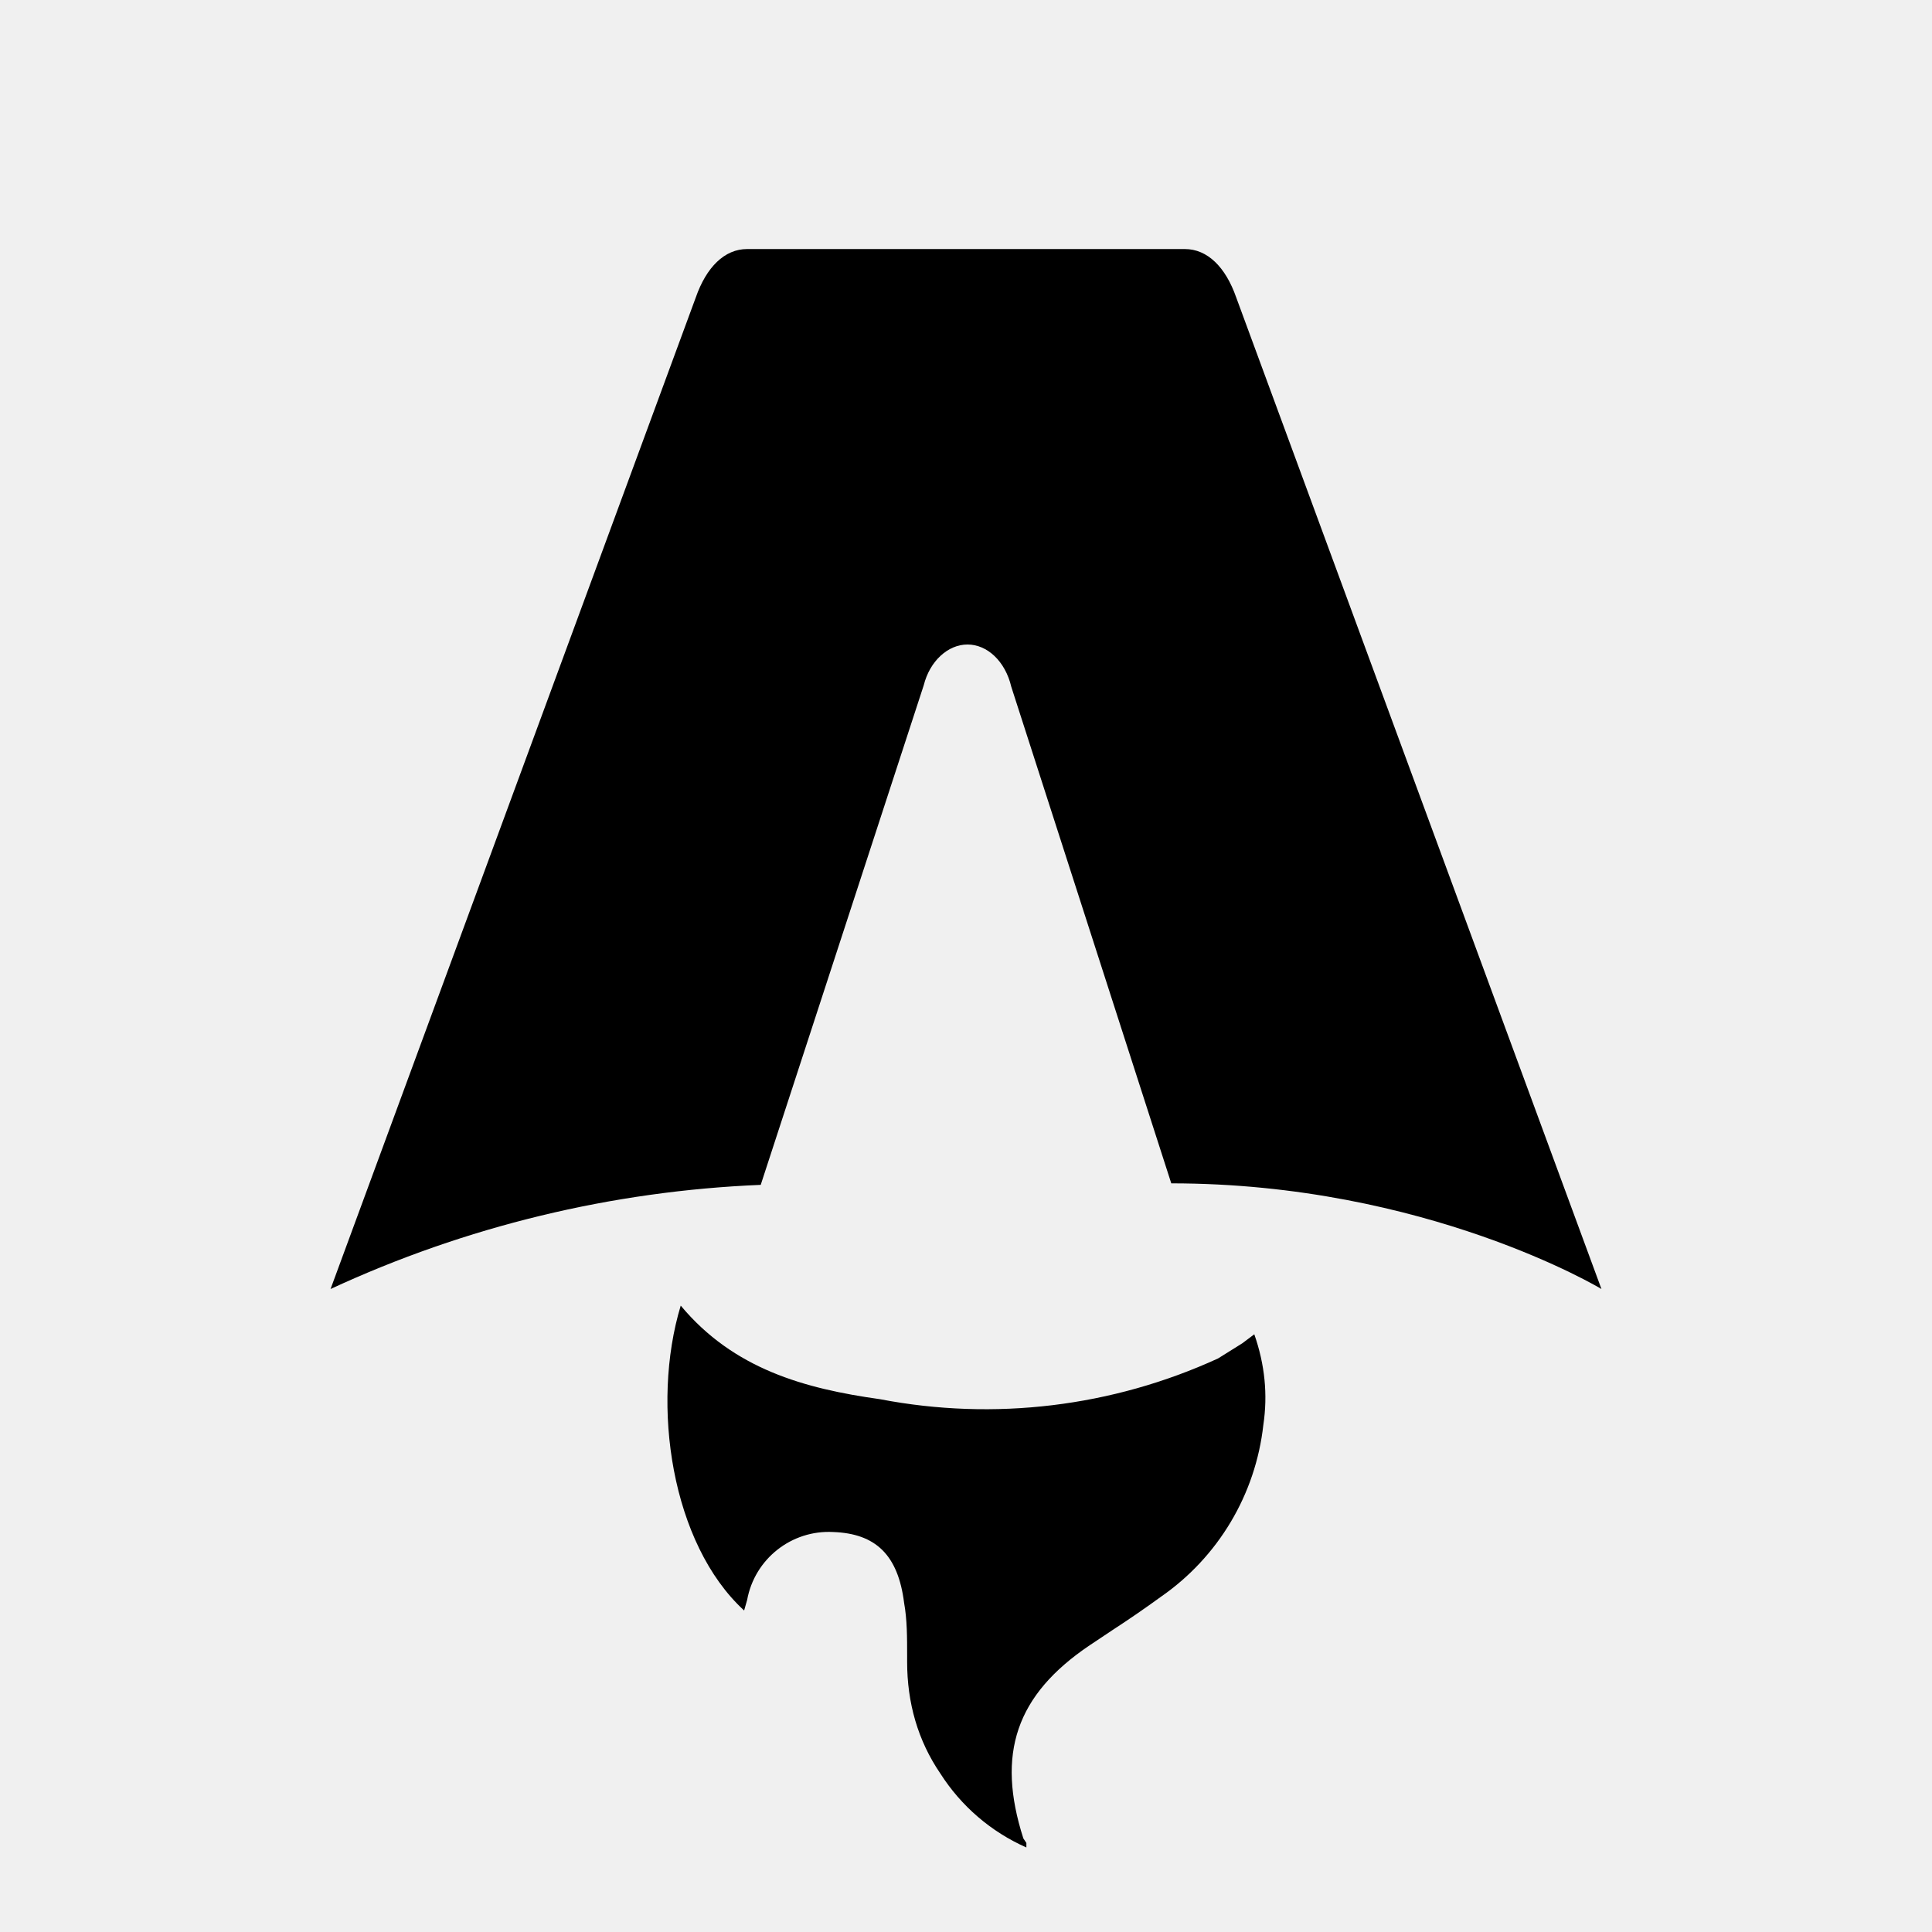
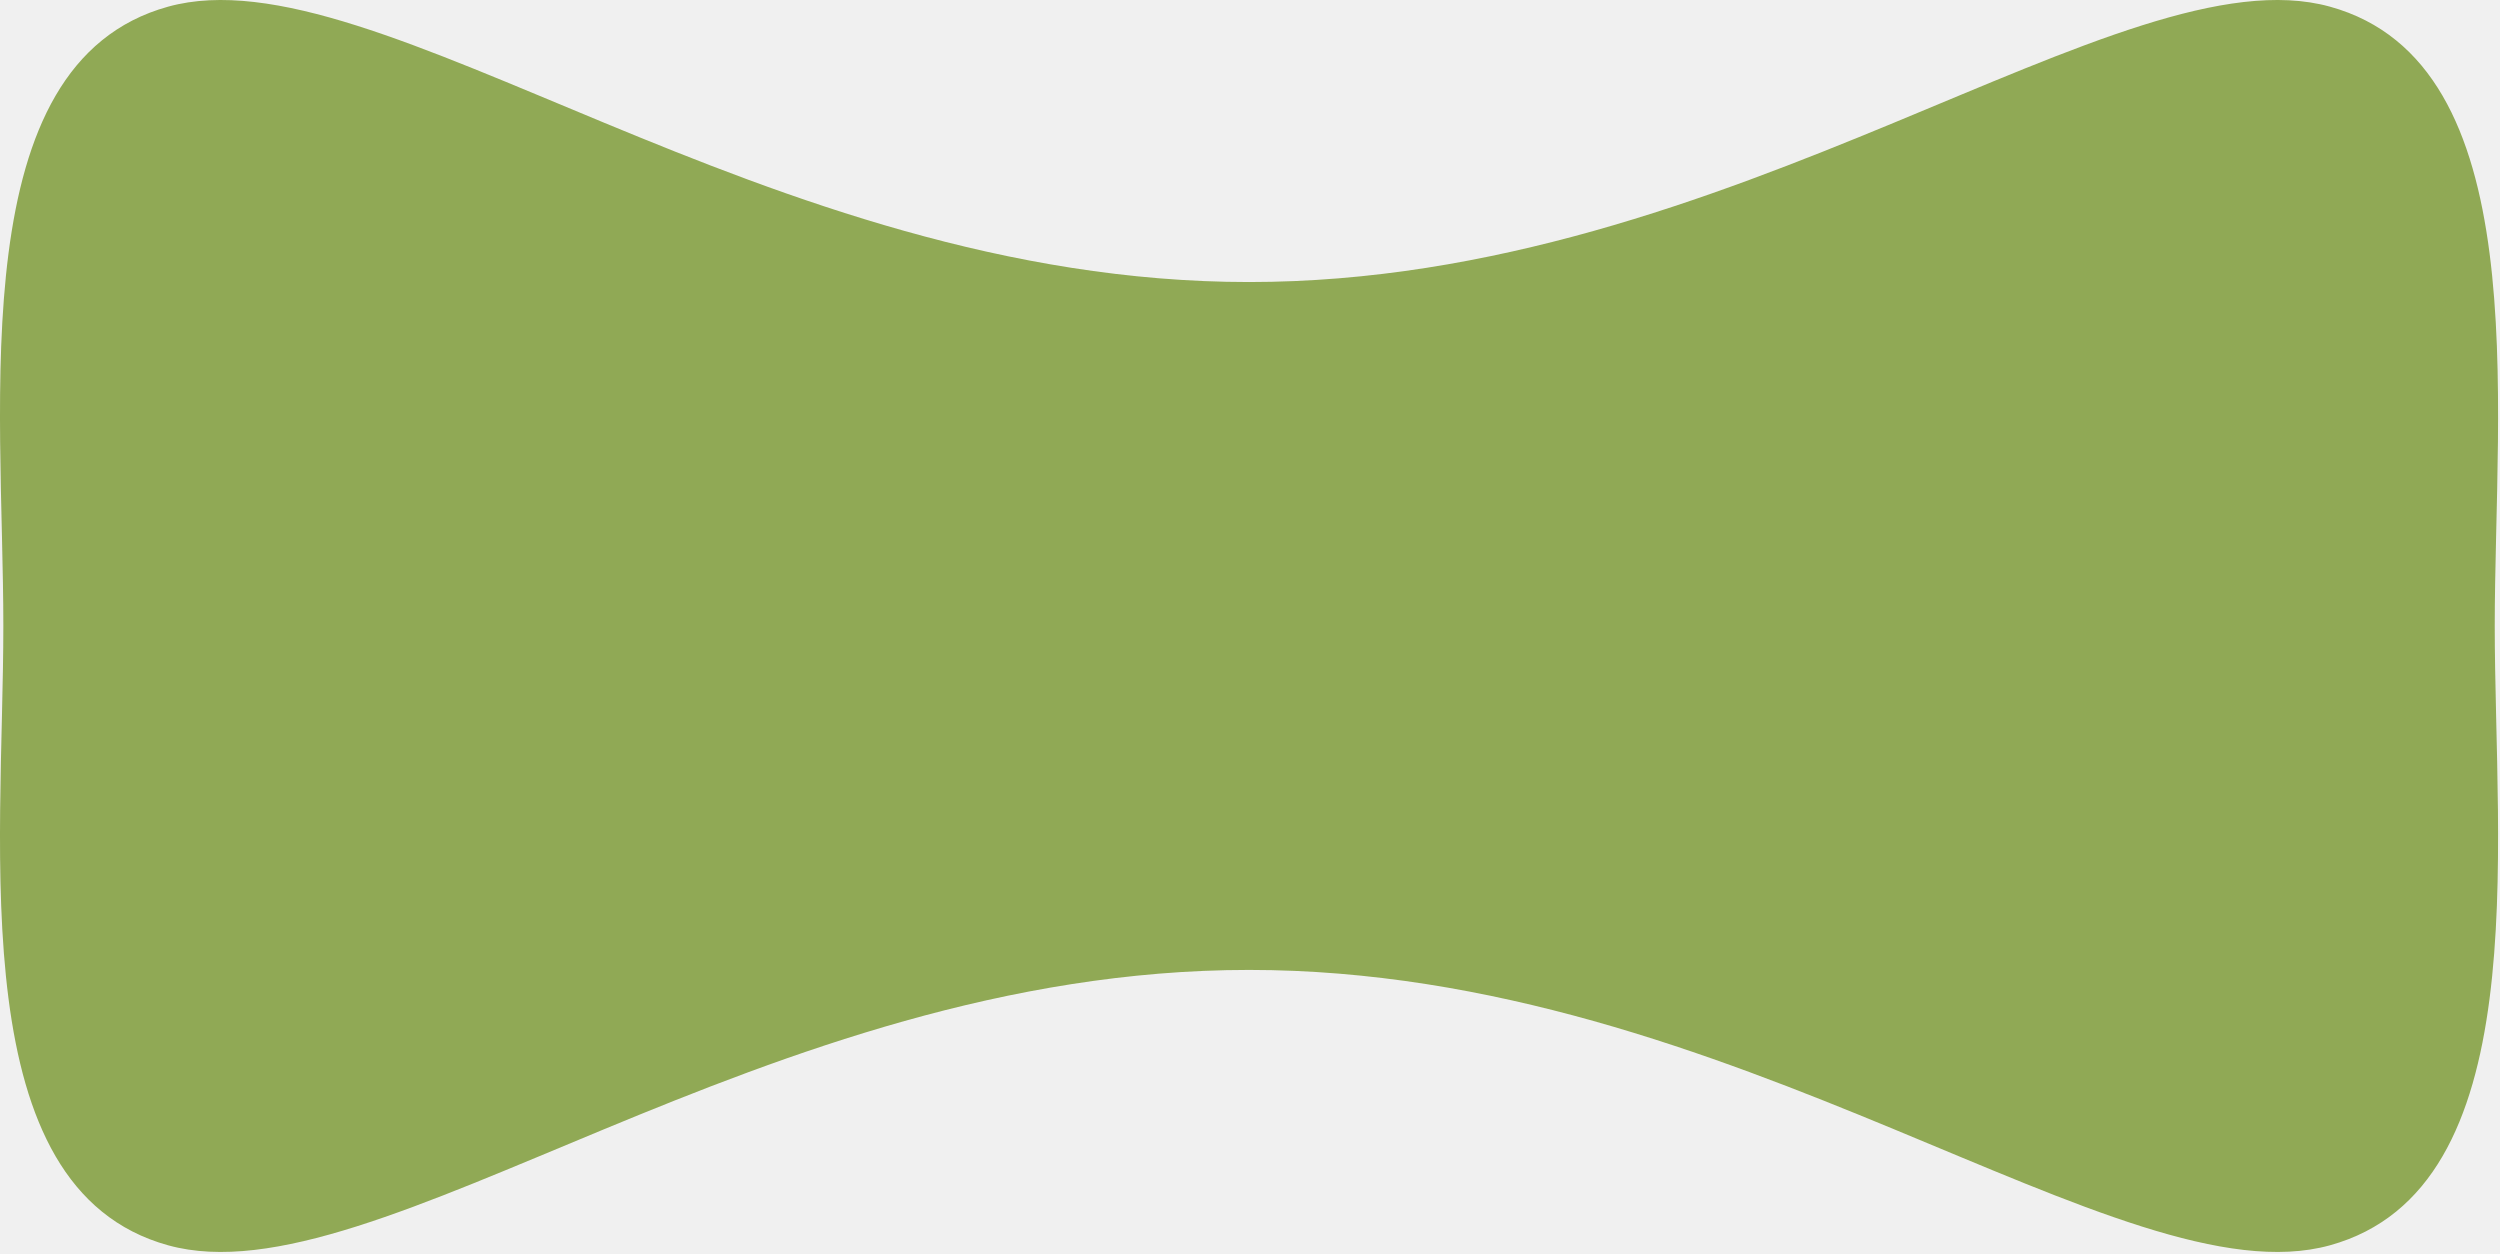
- <svg xmlns="http://www.w3.org/2000/svg" fill="none" viewBox="0 0 128 128">
-   <path d="M50.4 78.5a75.1 75.1 0 0 0-28.5 6.9l24.2-65.7c.7-2 1.9-3.2 3.4-3.2h29c1.5 0 2.7 1.2 3.4 3.2l24.2 65.7s-11.6-7-28.5-7L67 45.5c-.4-1.7-1.6-2.8-2.9-2.8-1.3 0-2.5 1.1-2.9 2.7L50.4 78.5Zm-1.1 28.2Zm-4.2-20.2c-2 6.6-.6 15.8 4.2 20.2a17.5 17.5 0 0 1 .2-.7 5.5 5.5 0 0 1 5.7-4.5c2.8.1 4.3 1.5 4.7 4.7.2 1.1.2 2.3.2 3.5v.4c0 2.7.7 5.2 2.2 7.4a13 13 0 0 0 5.7 4.9v-.3l-.2-.3c-1.8-5.6-.5-9.5 4.4-12.8l1.5-1a73 73 0 0 0 3.2-2.2 16 16 0 0 0 6.8-11.4c.3-2 .1-4-.6-6l-.8.6-1.6 1a37 37 0 0 1-22.4 2.7c-5-.7-9.7-2-13.2-6.2Z" />
-   <style>
-         path { fill: #000; }
-         @media (prefers-color-scheme: dark) {
-             path { fill: #FFF; }
-         }
-     </style>
+ <svg xmlns="http://www.w3.org/2000/svg" width="100%" height="100%" viewBox="0 0 977 490" version="1.1" xml:space="preserve" style="fill-rule:evenodd;clip-rule:evenodd;stroke-linejoin:round;stroke-miterlimit:2;">
+   <g transform="matrix(1,0,0,1,-51.87428,-295.3666)">
+     <g transform="matrix(1.149695,0,0,1.149695,-214.8513,-203.6314)">
+       <path d="M289.167,857.331C219.168,838.004 233.133,723.418 233.133,646.807C233.133,570.196 219.168,455.61 289.167,436.283C359.739,416.798 491.515,529.895 656.566,529.895C821.618,529.895 953.393,416.798 1023.966,436.283C1093.964,455.61 1080,570.196 1080,646.807C1080,723.418 1093.964,838.004 1023.966,857.331C953.393,876.817 821.618,763.719 656.566,763.719C491.515,763.719 359.739,876.817 289.167,857.331Z" style="fill:rgb(144,169,85);" />
+     </g>
+   </g>
</svg>
